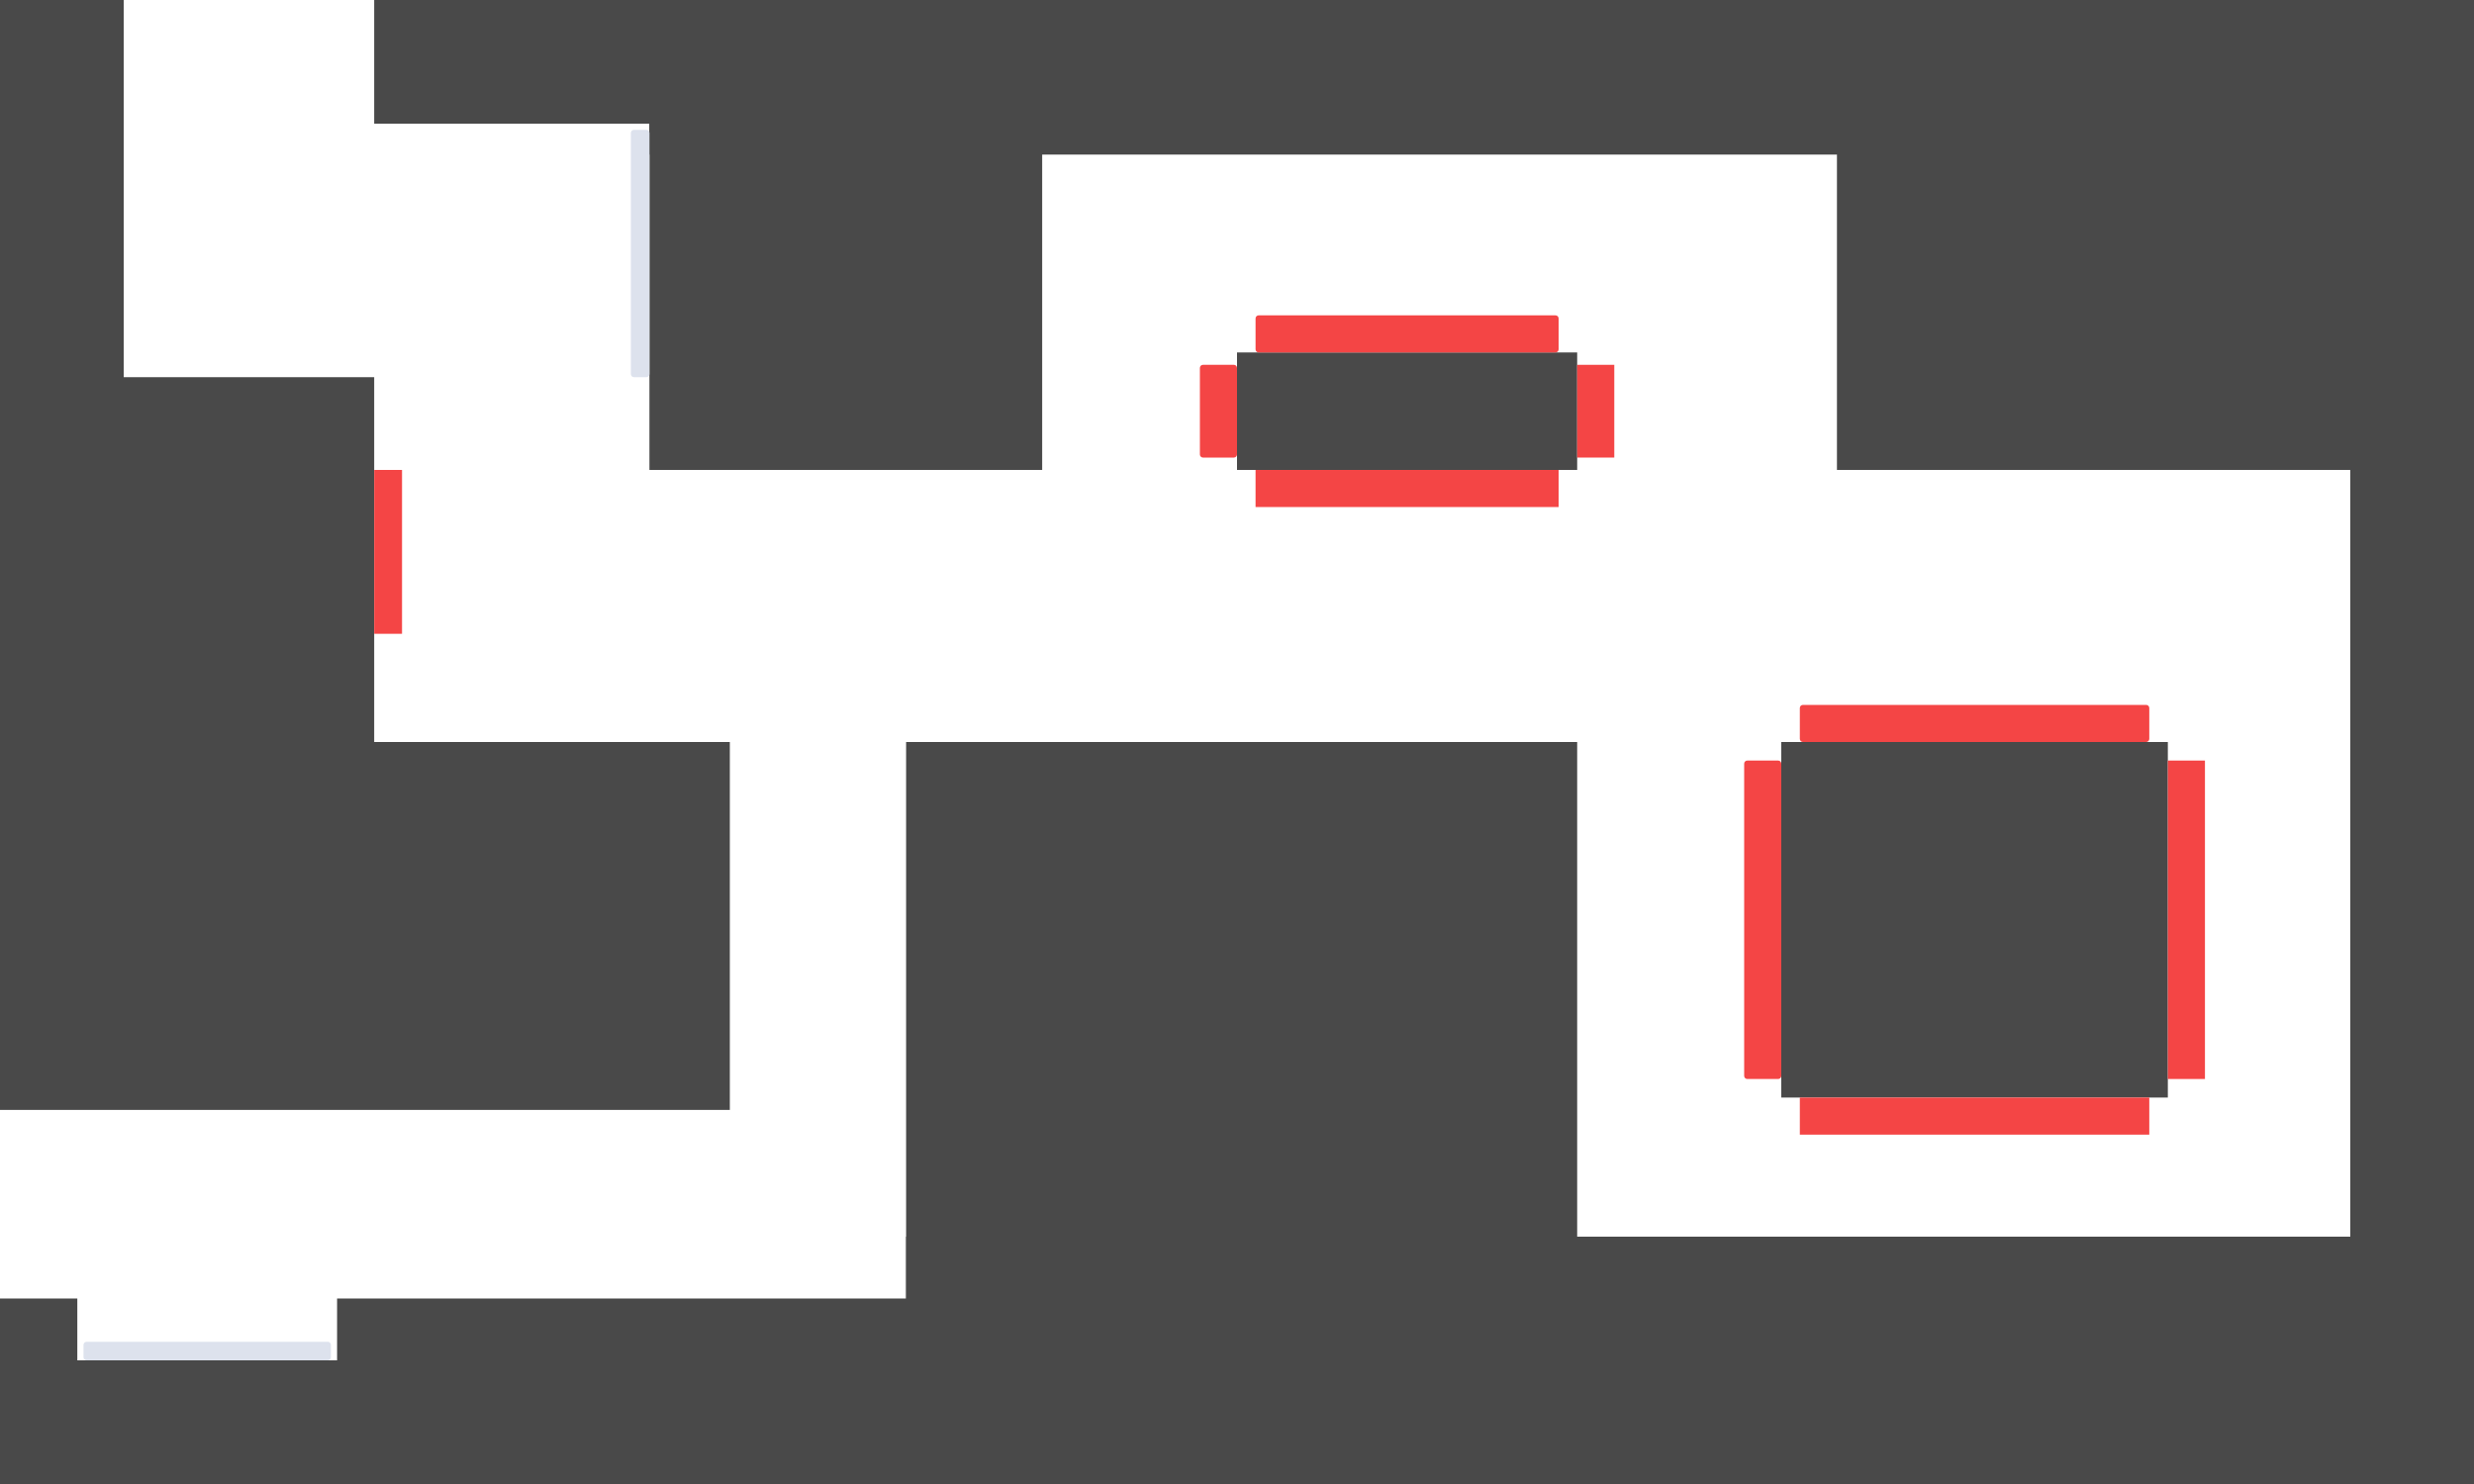
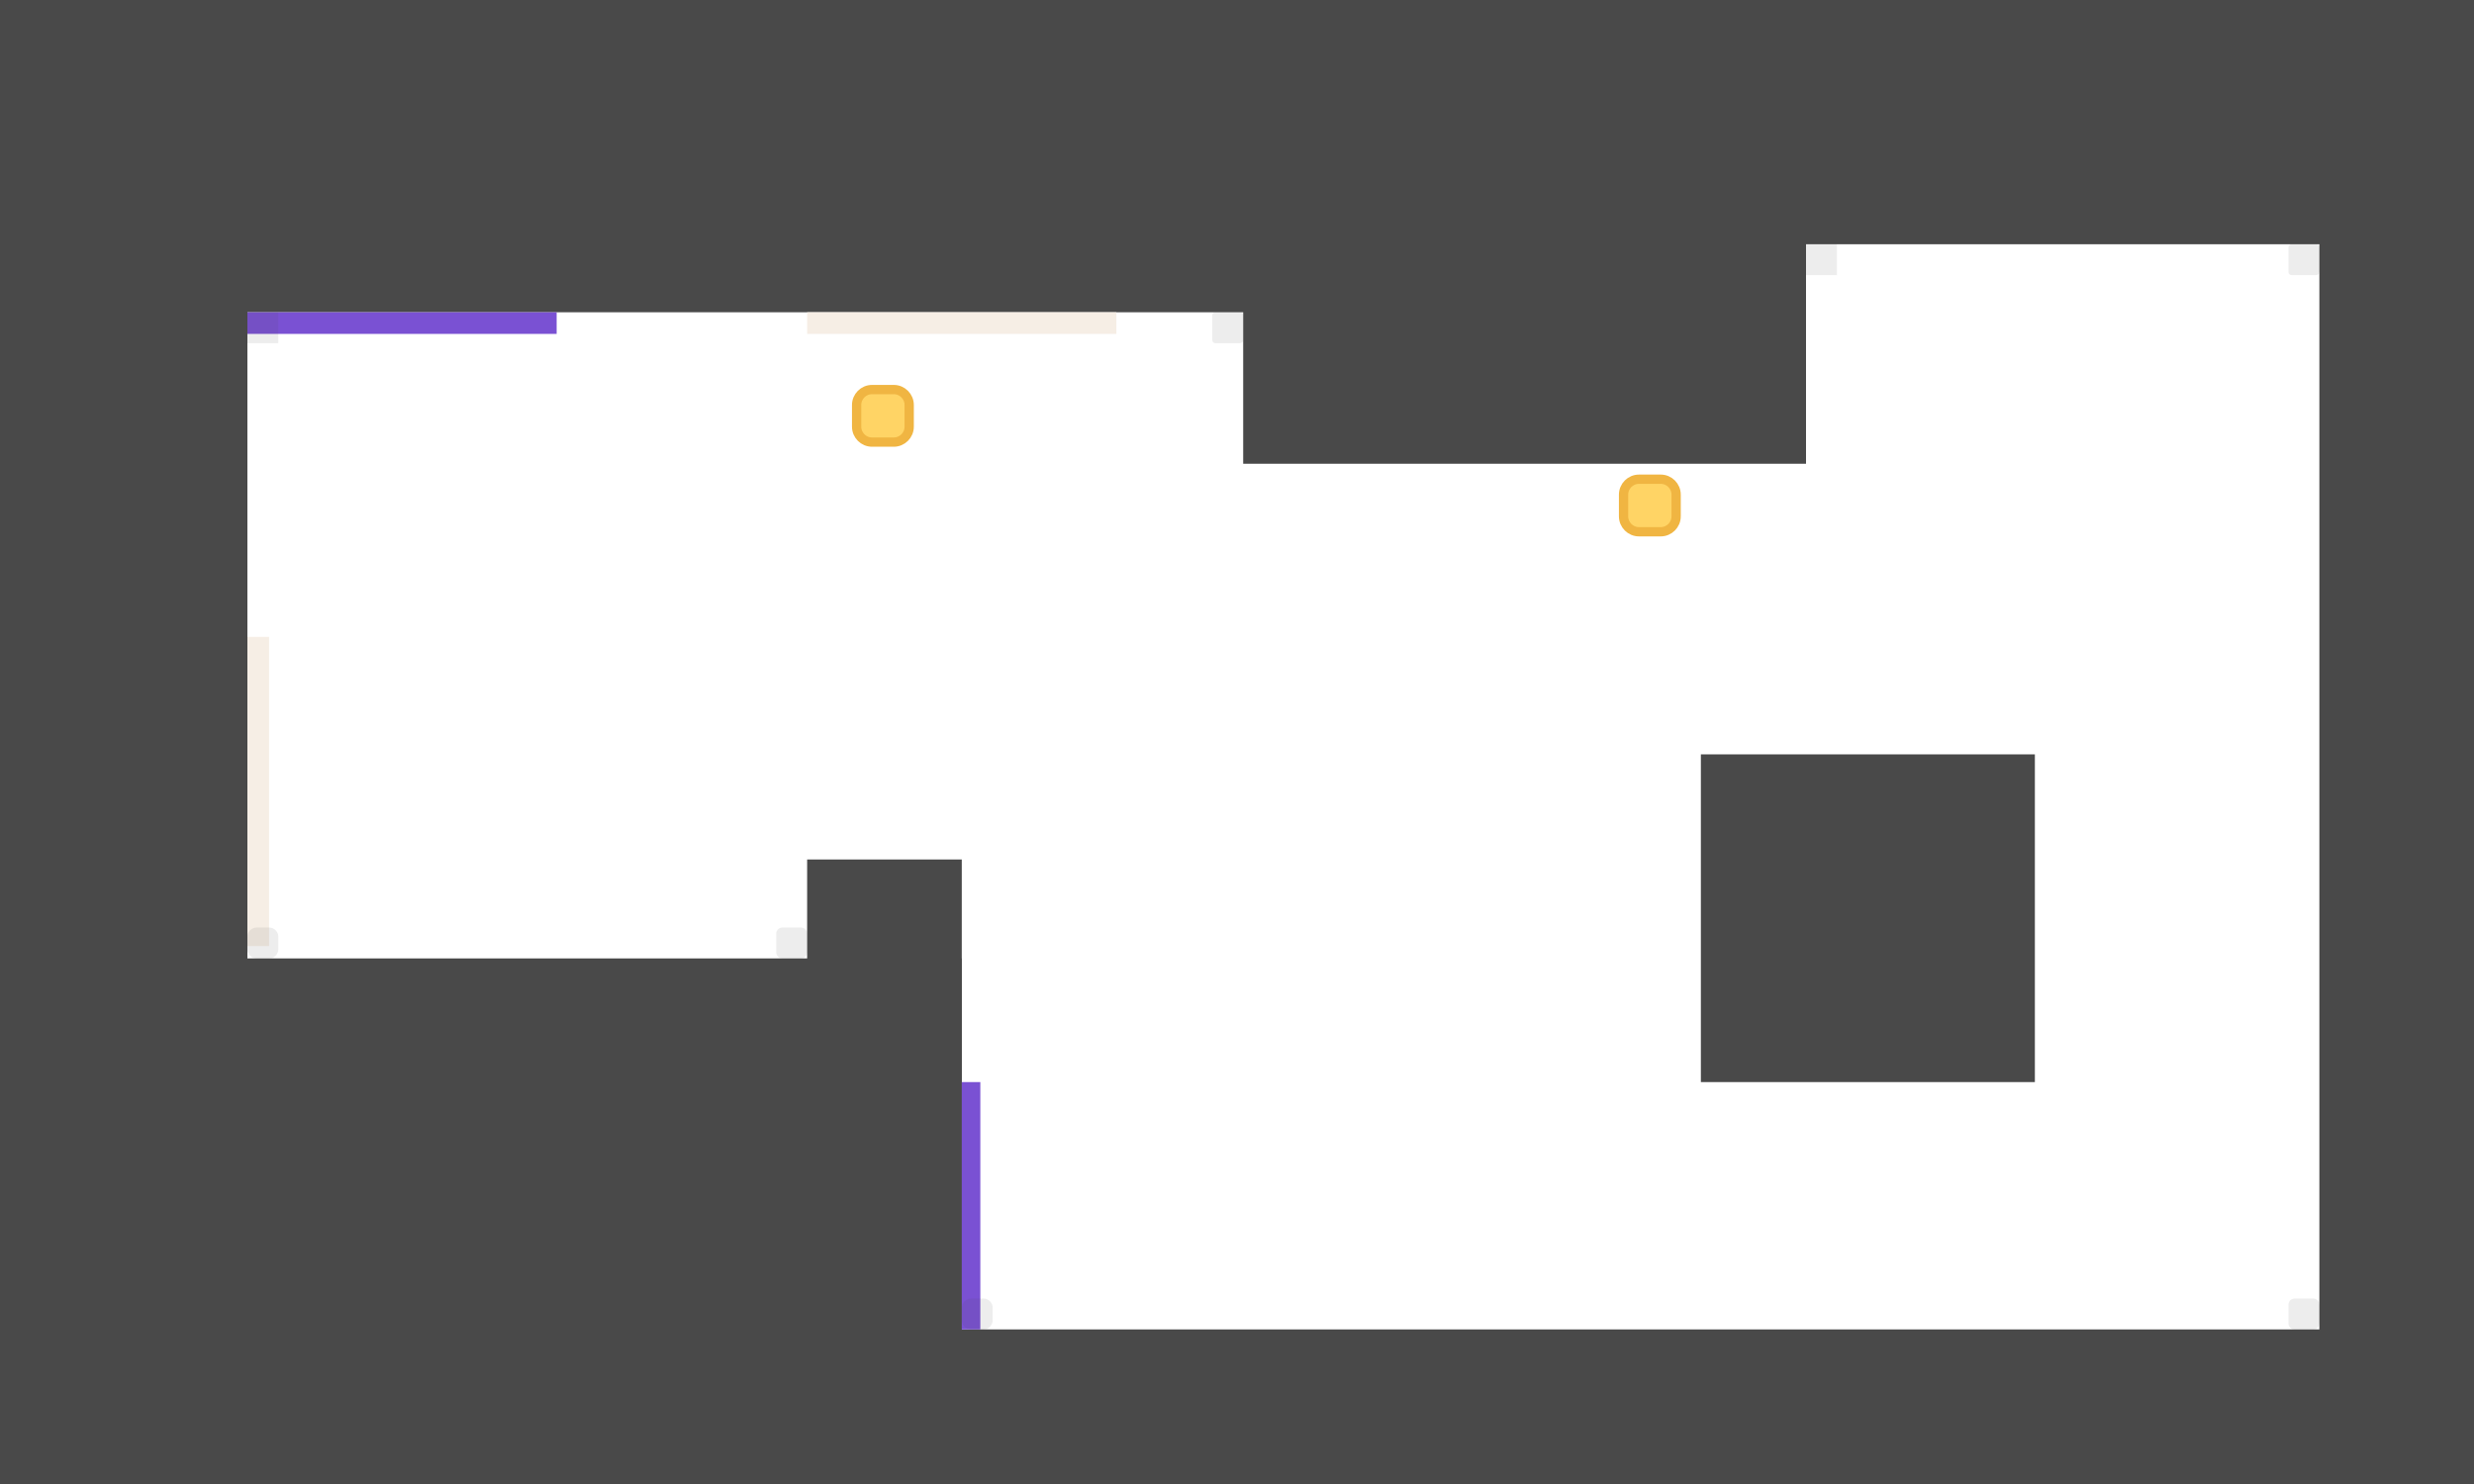
<svg xmlns="http://www.w3.org/2000/svg" width="800" height="480" viewBox="0 0 800 480" fill="none">
-   <rect x="760" width="40" height="440" fill="#494949" />
-   <rect x="210" y="25" width="127" height="127" fill="#494949" />
-   <rect y="440" width="215" height="40" fill="#494949" />
-   <rect x="293" y="400" width="507" height="80" fill="#494949" />
-   <rect x="210" width="590" height="50" fill="#494949" />
-   <rect width="40" height="152" fill="#494949" />
-   <rect y="122" width="121" height="148" fill="#494949" />
-   <rect y="240" width="236" height="119" fill="#494949" />
-   <rect x="109" y="420" width="209" height="60" fill="#494949" />
-   <rect y="420" width="25" height="41" fill="#494949" />
-   <rect x="594" width="206" height="152" fill="#494949" />
-   <rect x="576" y="240" width="125" height="115" fill="#494949" />
-   <rect x="293" y="240" width="217" height="183" fill="#494949" />
-   <rect x="400" y="114" width="110" height="38" fill="#494949" />
-   <rect x="564" y="246" width="12" height="103" rx="1" fill="#F44545" />
-   <rect x="582" y="228" width="113" height="12" rx="1" fill="#F44545" />
-   <rect x="406" y="102" width="98" height="12" rx="1" fill="#F44545" />
-   <rect x="406" y="152" width="98" height="12" fill="#F44545" />
-   <rect x="510" y="118" width="12" height="30" fill="#F44545" />
-   <rect x="388" y="118" width="12" height="30" rx="1" fill="#F44545" />
-   <rect width="80" height="6" rx="1" transform="matrix(-1 0 0 1 107 434)" fill="#DDE2ED" />
-   <rect width="6" height="80" rx="1" transform="matrix(-1 0 0 1 210 42)" fill="#DDE2ED" />
-   <rect x="121" width="157" height="40" fill="#494949" />
-   <rect x="701" y="246" width="12" height="103" fill="#F44545" />
-   <rect x="582" y="355" width="113" height="12" fill="#F44545" />
-   <rect x="121" y="152" width="9" height="53" fill="#F44545" />
+   <rect x="-15" y="-115" width="588" height="216" fill="#494949" />
+   <rect x="402" y="-100" width="182" height="250" fill="#494949" />
+   <rect x="241" y="430" width="629" height="148" fill="#494949" />
+   <rect x="261" y="278" width="50" height="202" fill="#494949" />
+   <rect x="550" y="244" width="108" height="106" fill="#494949" />
+   <rect x="343" y="-131" width="548" height="210" fill="#494949" />
+   <rect x="-111" y="-66" width="191" height="612" fill="#494949" />
+   <rect x="750" y="-66" width="154" height="612" fill="#494949" />
+   <rect x="-95" y="310" width="406" height="268" fill="#494949" />
+   <rect x="80" y="206" width="7" height="100" fill="#F6EEE5" />
+   <rect x="261" y="101" width="100" height="7" fill="#F6EEE5" />
+   <rect x="311" y="350" width="6" height="80" fill="#7A51D3" />
+   <rect x="80" y="101" width="100" height="7" fill="#7A51D3" />
+   <rect opacity="0.1" x="80" y="101" width="10" height="10" fill="#494949" />
+   <rect opacity="0.1" x="392" y="101" width="10" height="10" rx="1" fill="#494949" />
+   <rect opacity="0.1" x="740" y="79" width="10" height="10" rx="1" fill="#494949" />
+   <rect opacity="0.1" x="584" y="79" width="10" height="10" fill="#494949" />
+   <rect opacity="0.1" x="80" y="300" width="10" height="10" rx="3" fill="#494949" />
+   <rect opacity="0.1" x="311" y="420" width="10" height="10" rx="3" fill="#494949" />
+   <rect opacity="0.1" x="251" y="300" width="10" height="10" rx="2" fill="#494949" />
+   <rect opacity="0.1" x="740" y="420" width="10" height="10" rx="2" fill="#494949" />
+   <rect x="277" y="126" width="17" height="17" rx="5" fill="#FFD465" stroke="#F0B542" stroke-width="3" />
+   <rect x="525" y="155" width="17" height="17" rx="5" fill="#FFD465" stroke="#F0B542" stroke-width="3" />
</svg>
